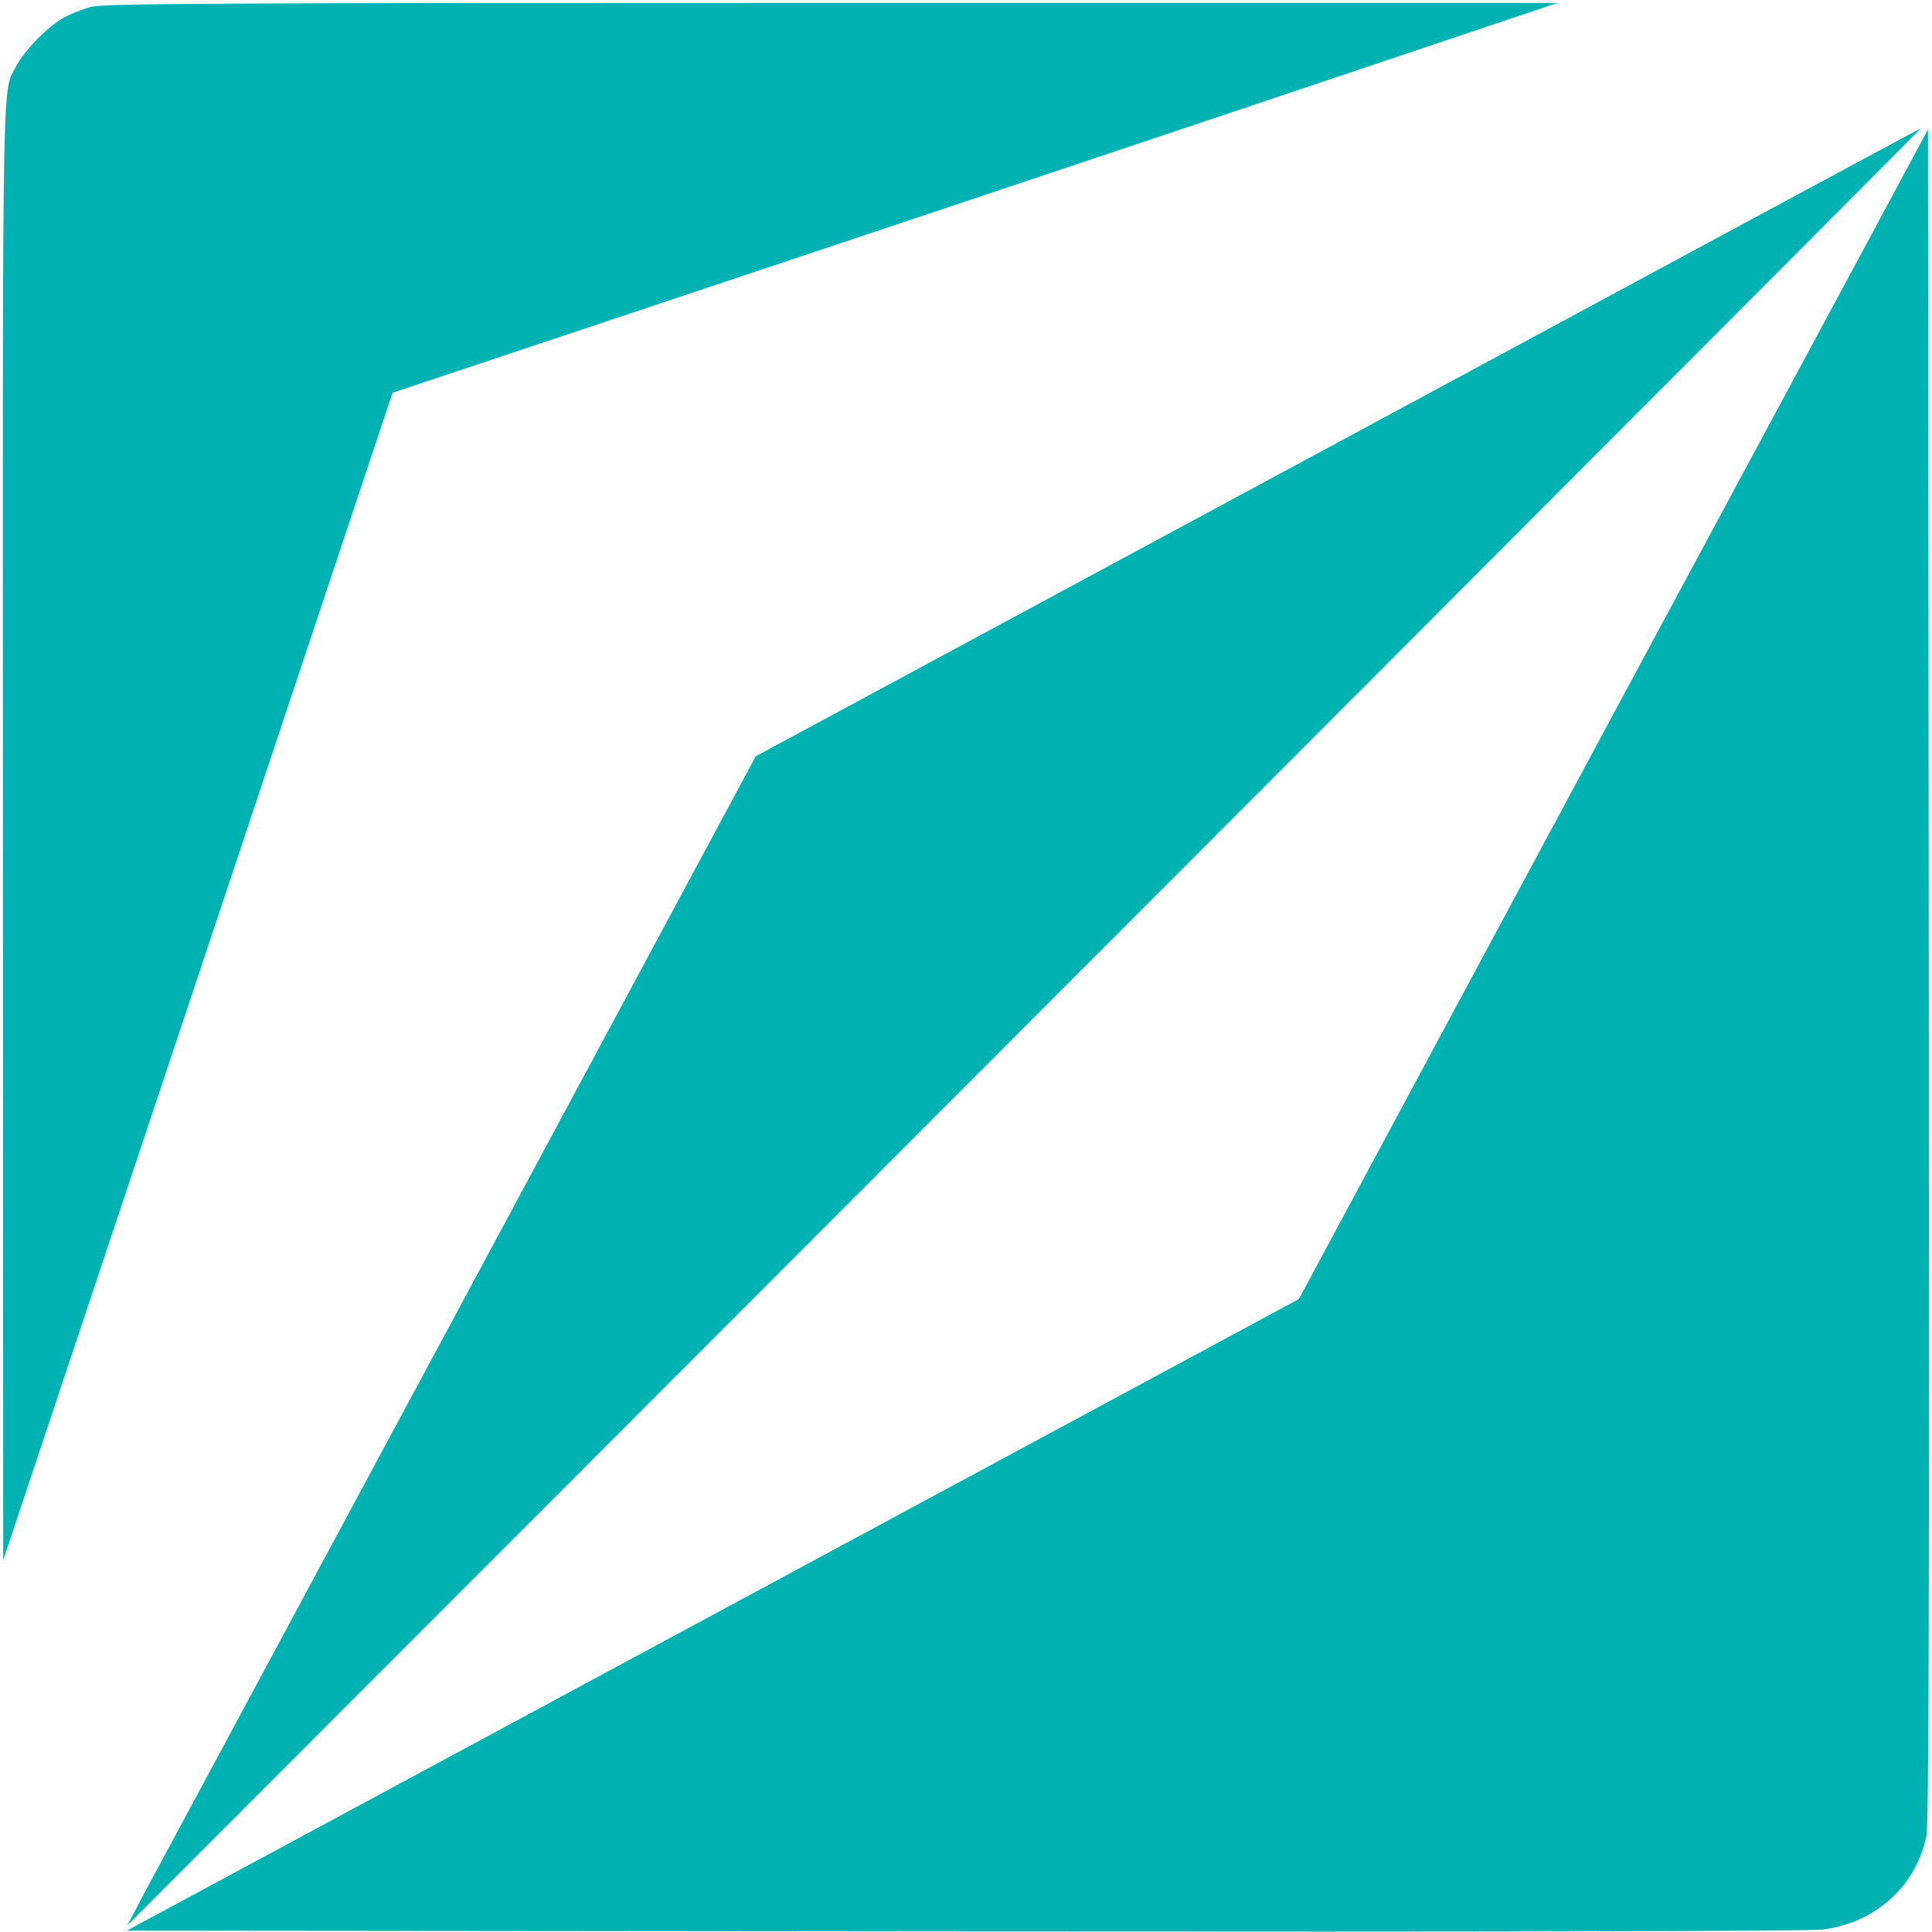
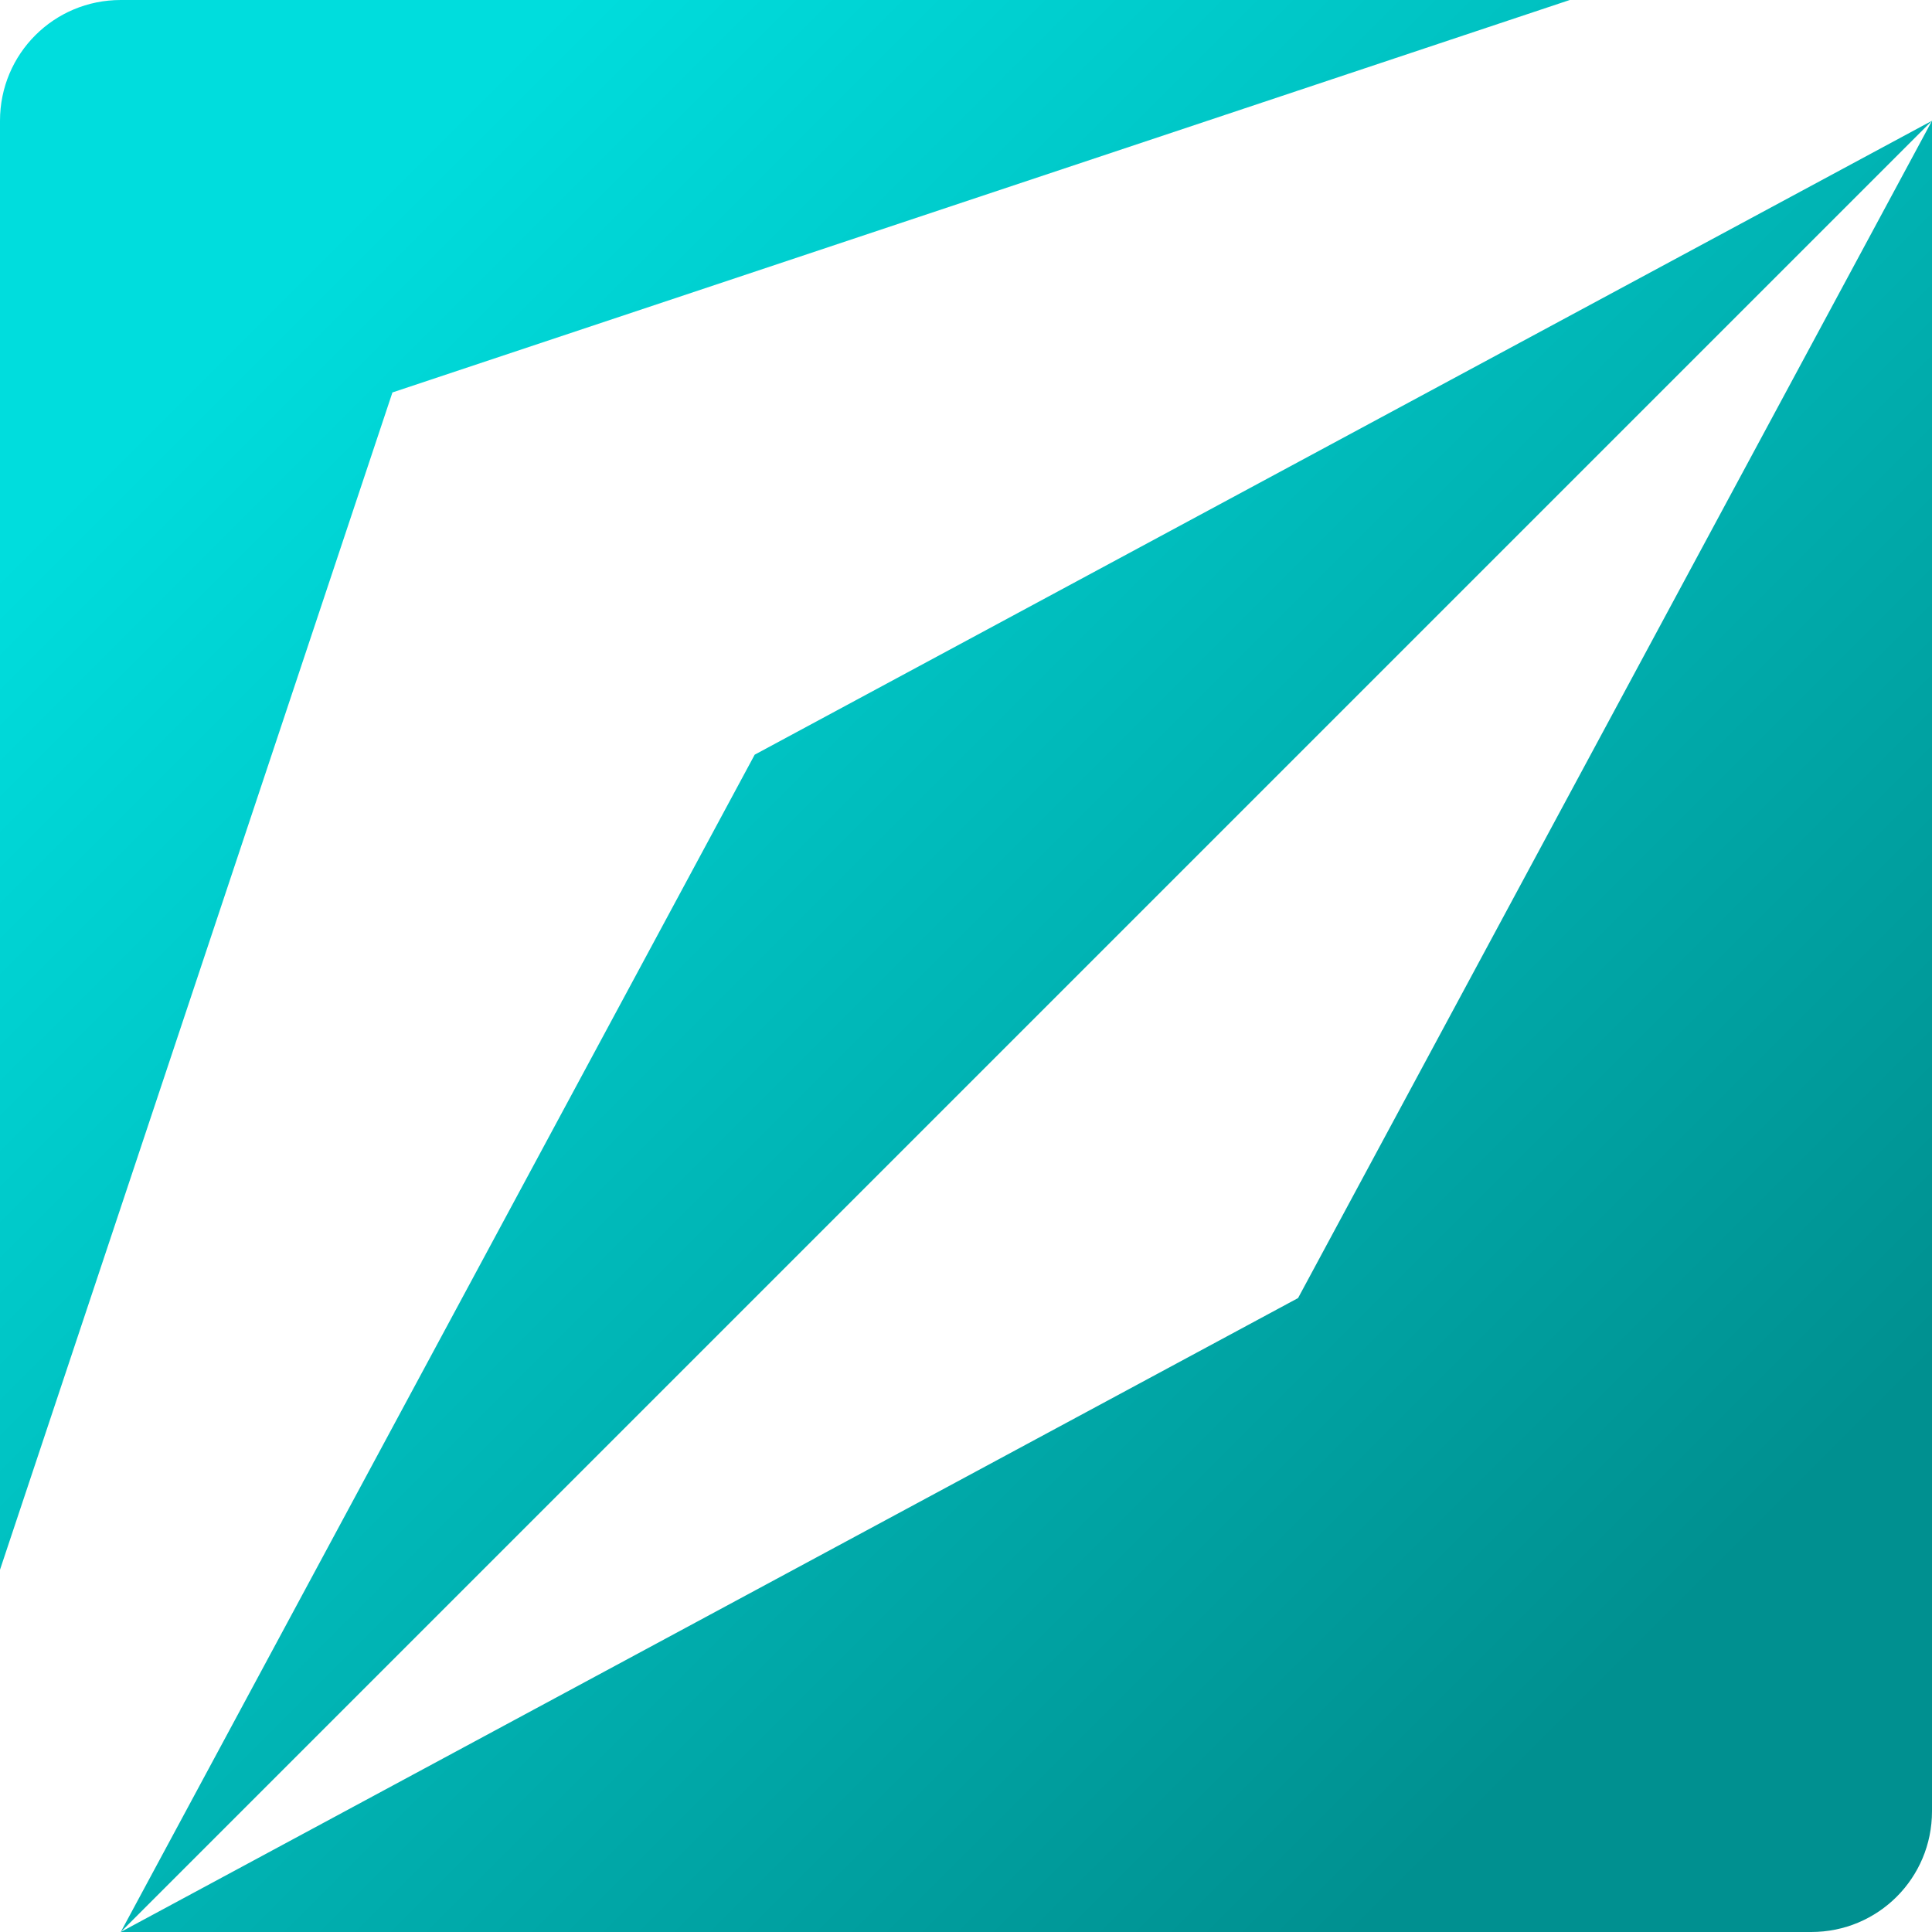
- <svg xmlns="http://www.w3.org/2000/svg" version="1.0" width="725pt" height="725pt" viewBox="0 0 725 725" preserveAspectRatio="xMidYMid meet" id="svg3">
-   <defs id="defs3" />
-   <g transform="translate(0,725) scale(0.1,-0.1)" fill="#000000" stroke="none" id="g3" style="fill:#00b2b2;fill-opacity:1">
-     <path d="m 341,7224 c -30,-8 -76,-26 -102,-41 C 180,7152 91,7060 61,7002 7,6896 10,7070 11,4120 l 1,-2725 731,2191 730,2190 971,324 c 534,178 1518,507 2186,731 l 1215,408 H 3120 c -2349,0 -2732,-2 -2779,-15 z" id="path1" style="display:inline;fill:#00b2b2;fill-opacity:1" />
-     <path d="M 5021,5590 2836,4412 1713,2323 C 1095,1175 564,188 533,130 L 478,25 1212,760 c 2517,2519 6001,6010 5997,6009 -2,0 -987,-531 -2188,-1179 z" id="path2" style="display:inline;fill:#00b2b2;fill-opacity:1" />
-     <path d="M 6054,4570 4874,2375 2675,1190 476,5 3615,2 c 2032,-2 3169,1 3223,7 198,24 351,161 391,351 9,42 11,831 9,3230 l -3,3174 z" id="path3" style="display:inline;fill:#00b2b2;fill-opacity:1" />
+ <svg xmlns="http://www.w3.org/2000/svg" xmlns:xlink="http://www.w3.org/1999/xlink" width="724.078" height="724.078" viewBox="0 0 724.078 724.078" version="1.1" id="svg1">
+   <defs id="defs1">
+     <linearGradient id="linearGradient1">
+       <stop style="stop-color:#00dddd;stop-opacity:1;" offset="0" id="stop1" />
+       <stop style="stop-color:#009090;stop-opacity:1;" offset="1" id="stop2" />
+     </linearGradient>
+     <clipPath clipPathUnits="userSpaceOnUse" id="clipPath24">
+       <rect style="fill:none;stroke:#000000;stroke-width:1;stroke-linecap:butt;stroke-linejoin:bevel;paint-order:stroke markers fill;stop-color:#000000" id="rect24" width="45" height="77.937" x="251.534" y="222.735" />
+     </clipPath>
+     <linearGradient xlink:href="#linearGradient1" id="linearGradient2" x1="-134.961" y1="108.039" x2="377.039" y2="620.039" gradientUnits="userSpaceOnUse" />
+   </defs>
+   <g id="g2" transform="translate(241,-2)" style="display:inline">
+     <path id="path2" style="display:inline;fill:url(#linearGradient2);fill-opacity:1;stroke-width:1.966;stroke-linecap:round" d="M -195.744,2 C -220.815,2 -241,22.185 -241,47.256 V 590.314 L -93.92,149.08 347.314,2 Z M 483.078,47.256 364.285,267.873 245.49,488.49 24.873,607.285 -195.744,726.078 h 633.568 c 25.071,0 45.254,-20.183 45.254,-45.254 z m 0,0 L 41.844,284.844 -195.744,726.078 143.668,386.668 Z" />
  </g>
</svg>
